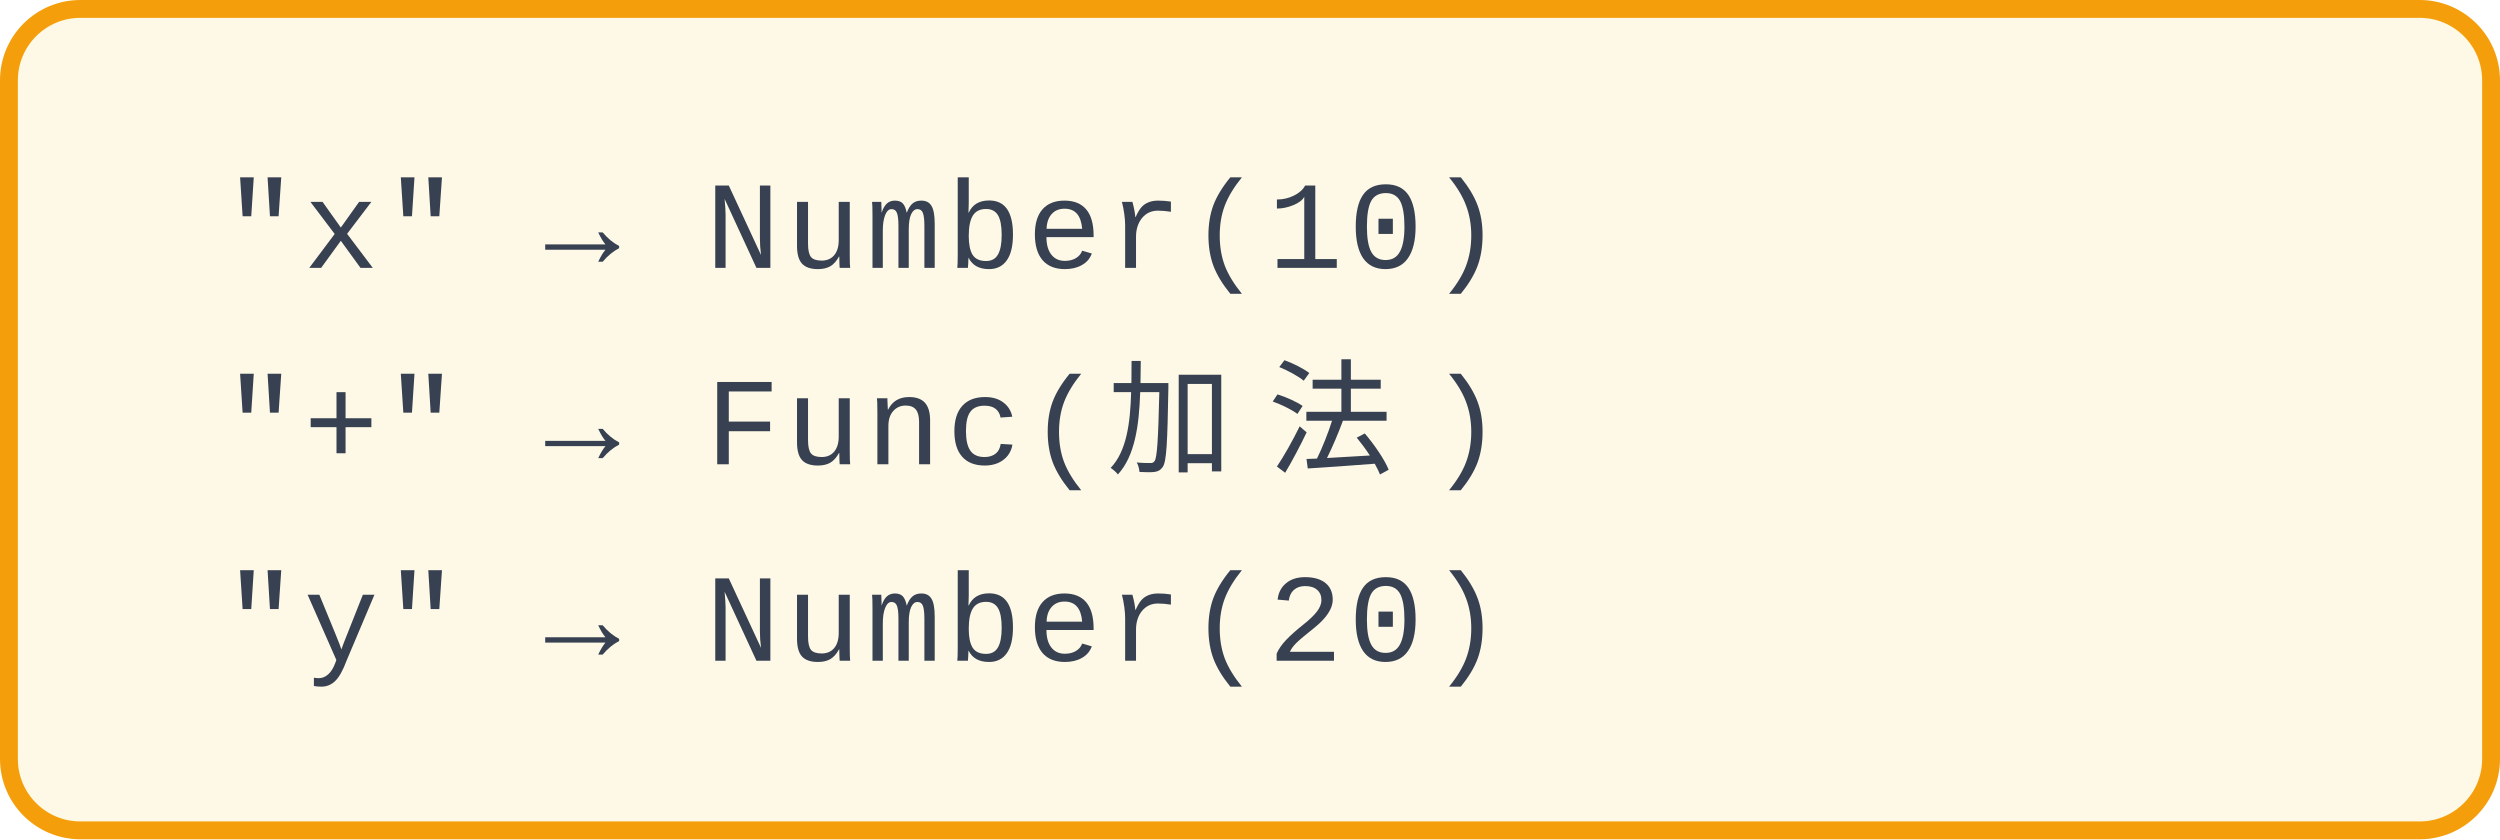
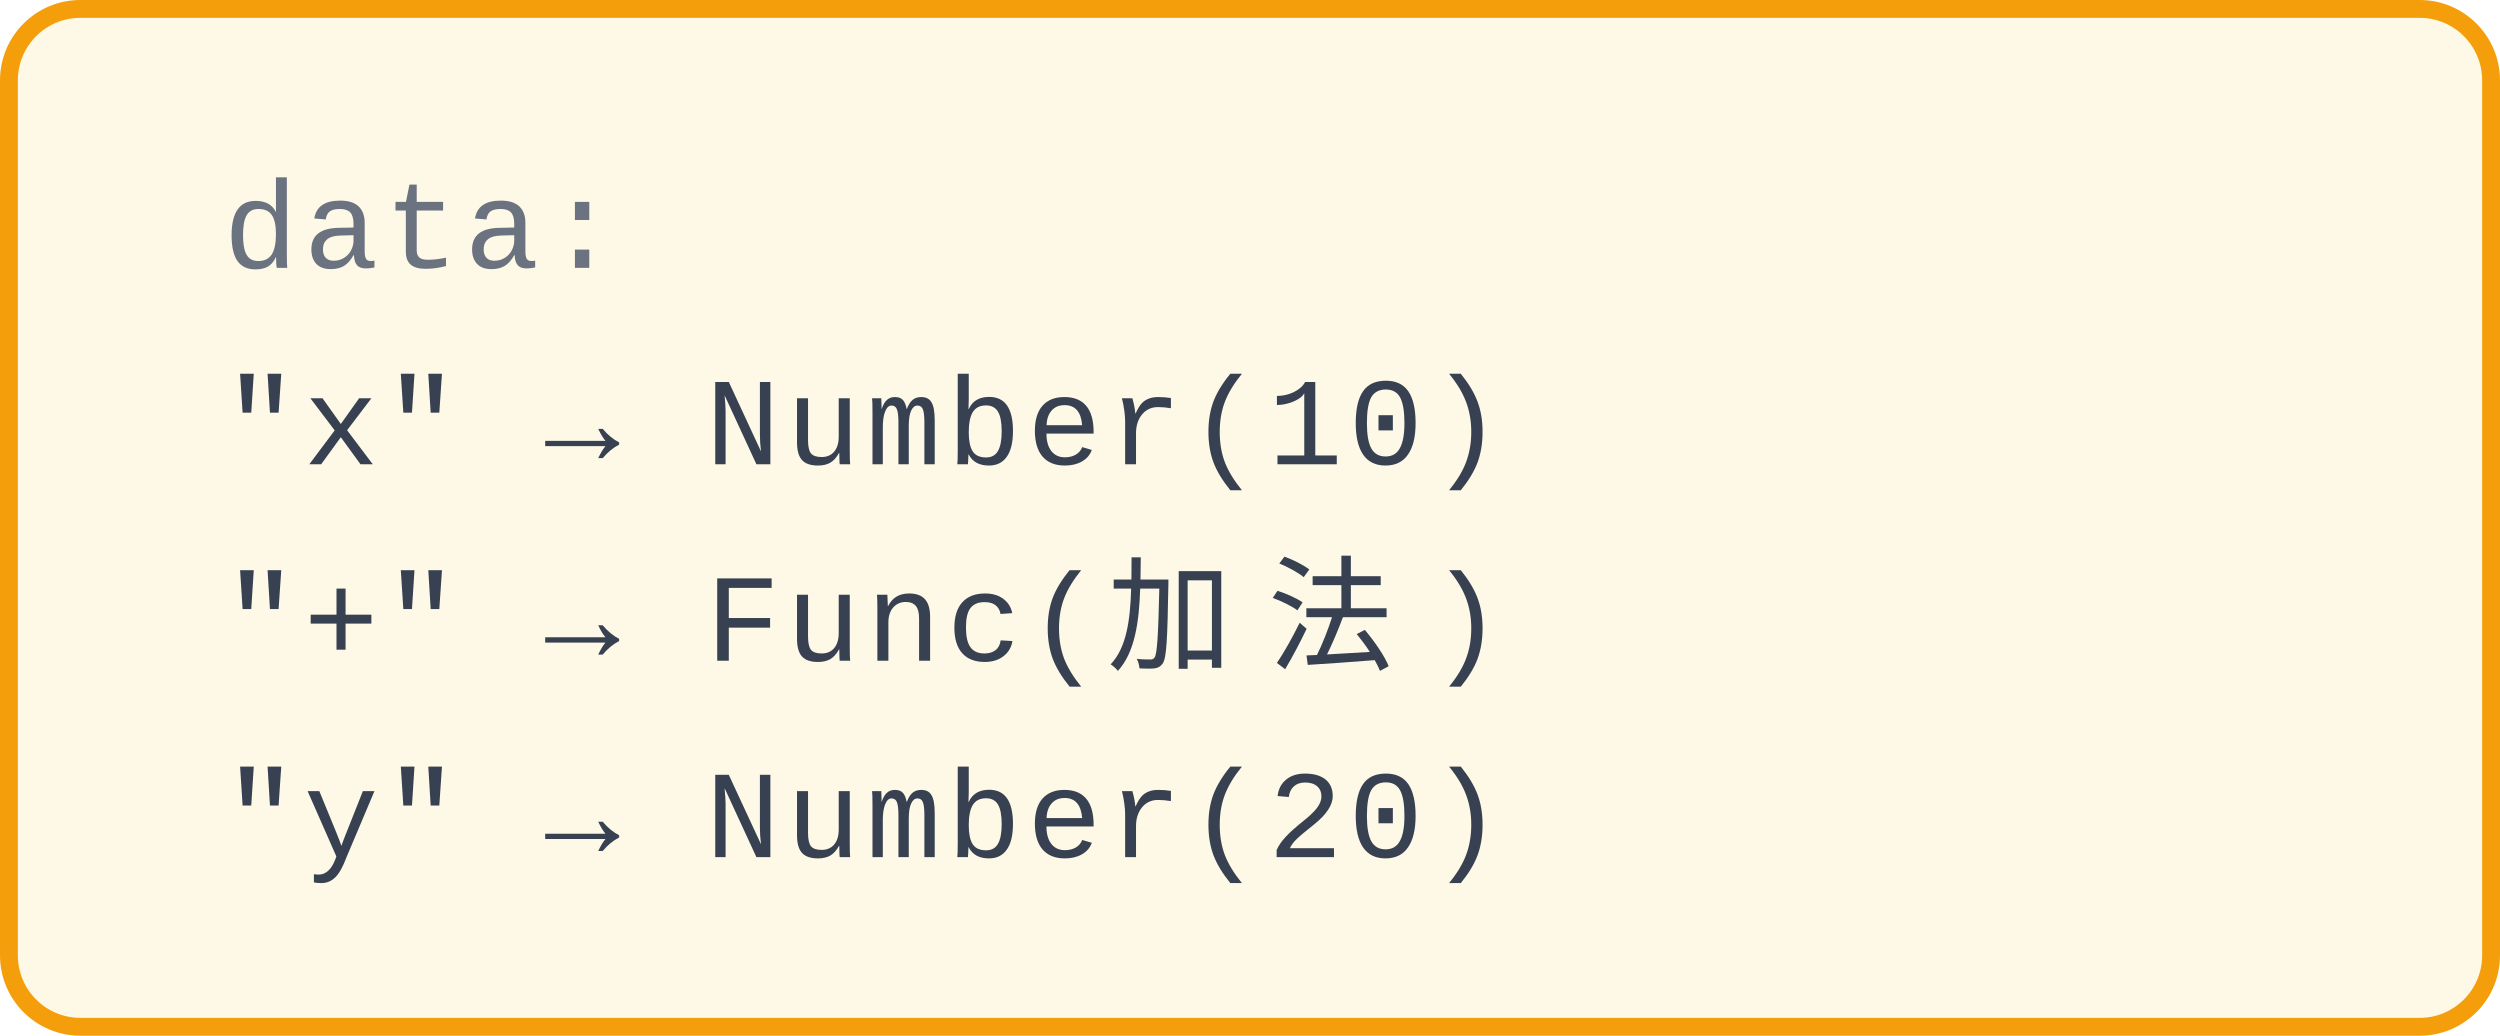
- <svg xmlns="http://www.w3.org/2000/svg" width="280" height="94" viewBox="0 0 280 94" fill="none">
-   <rect x="1" y="1" width="278" height="92" rx="8" fill="#FEF9E7" stroke="#F59E0B" stroke-width="2" />
-   <text x="16" y="30" font-family="ui-monospace, SFMono-Regular, 'SF Mono', Menlo, Consolas, 'Liberation Mono', 'Noto Sans SC', 'PingFang SC', 'Microsoft YaHei', sans-serif" font-size="14" fill="#374151">
+ <svg xmlns="http://www.w3.org/2000/svg" width="280" height="116" viewBox="0 0 280 116" fill="none">
+   <rect x="1" y="1" width="278" height="114" rx="8" fill="#FEF9E7" stroke="#F59E0B" stroke-width="2" />
+   <text x="16" y="30" font-family="ui-monospace, SFMono-Regular, 'SF Mono', Menlo, Consolas, 'Liberation Mono', 'Noto Sans SC', 'PingFang SC', 'Microsoft YaHei', sans-serif" font-size="14" fill="#6B7280">
+     <tspan x="25">d</tspan>
+     <tspan x="34">a</tspan>
+     <tspan x="43">t</tspan>
+     <tspan x="52">a</tspan>
+     <tspan x="61">:</tspan>
+   </text>
+   <text x="16" y="52" font-family="ui-monospace, SFMono-Regular, 'SF Mono', Menlo, Consolas, 'Liberation Mono', 'Noto Sans SC', 'PingFang SC', 'Microsoft YaHei', sans-serif" font-size="14" fill="#374151">
    <tspan x="25">"</tspan>
    <tspan x="34">x</tspan>
    <tspan x="43">"</tspan>
    <tspan x="61">→</tspan>
    <tspan x="79">N</tspan>
    <tspan x="88">u</tspan>
    <tspan x="97">m</tspan>
    <tspan x="106">b</tspan>
    <tspan x="115">e</tspan>
    <tspan x="124">r</tspan>
    <tspan x="133">(</tspan>
    <tspan x="142">1</tspan>
    <tspan x="151">0</tspan>
    <tspan x="160">)</tspan>
  </text>
-   <text x="16" y="52" font-family="ui-monospace, SFMono-Regular, 'SF Mono', Menlo, Consolas, 'Liberation Mono', 'Noto Sans SC', 'PingFang SC', 'Microsoft YaHei', sans-serif" font-size="14" fill="#374151">
+   <text x="16" y="74" font-family="ui-monospace, SFMono-Regular, 'SF Mono', Menlo, Consolas, 'Liberation Mono', 'Noto Sans SC', 'PingFang SC', 'Microsoft YaHei', sans-serif" font-size="14" fill="#374151">
    <tspan x="25">"</tspan>
    <tspan x="34">+</tspan>
    <tspan x="43">"</tspan>
    <tspan x="61">→</tspan>
    <tspan x="79">F</tspan>
    <tspan x="88">u</tspan>
    <tspan x="97">n</tspan>
    <tspan x="106">c</tspan>
    <tspan x="115">(</tspan>
    <tspan x="124">加</tspan>
    <tspan x="142">法</tspan>
    <tspan x="160">)</tspan>
  </text>
-   <text x="16" y="74" font-family="ui-monospace, SFMono-Regular, 'SF Mono', Menlo, Consolas, 'Liberation Mono', 'Noto Sans SC', 'PingFang SC', 'Microsoft YaHei', sans-serif" font-size="14" fill="#374151">
+   <text x="16" y="96" font-family="ui-monospace, SFMono-Regular, 'SF Mono', Menlo, Consolas, 'Liberation Mono', 'Noto Sans SC', 'PingFang SC', 'Microsoft YaHei', sans-serif" font-size="14" fill="#374151">
    <tspan x="25">"</tspan>
    <tspan x="34">y</tspan>
    <tspan x="43">"</tspan>
    <tspan x="61">→</tspan>
    <tspan x="79">N</tspan>
    <tspan x="88">u</tspan>
    <tspan x="97">m</tspan>
    <tspan x="106">b</tspan>
    <tspan x="115">e</tspan>
    <tspan x="124">r</tspan>
    <tspan x="133">(</tspan>
    <tspan x="142">2</tspan>
    <tspan x="151">0</tspan>
    <tspan x="160">)</tspan>
  </text>
</svg>
